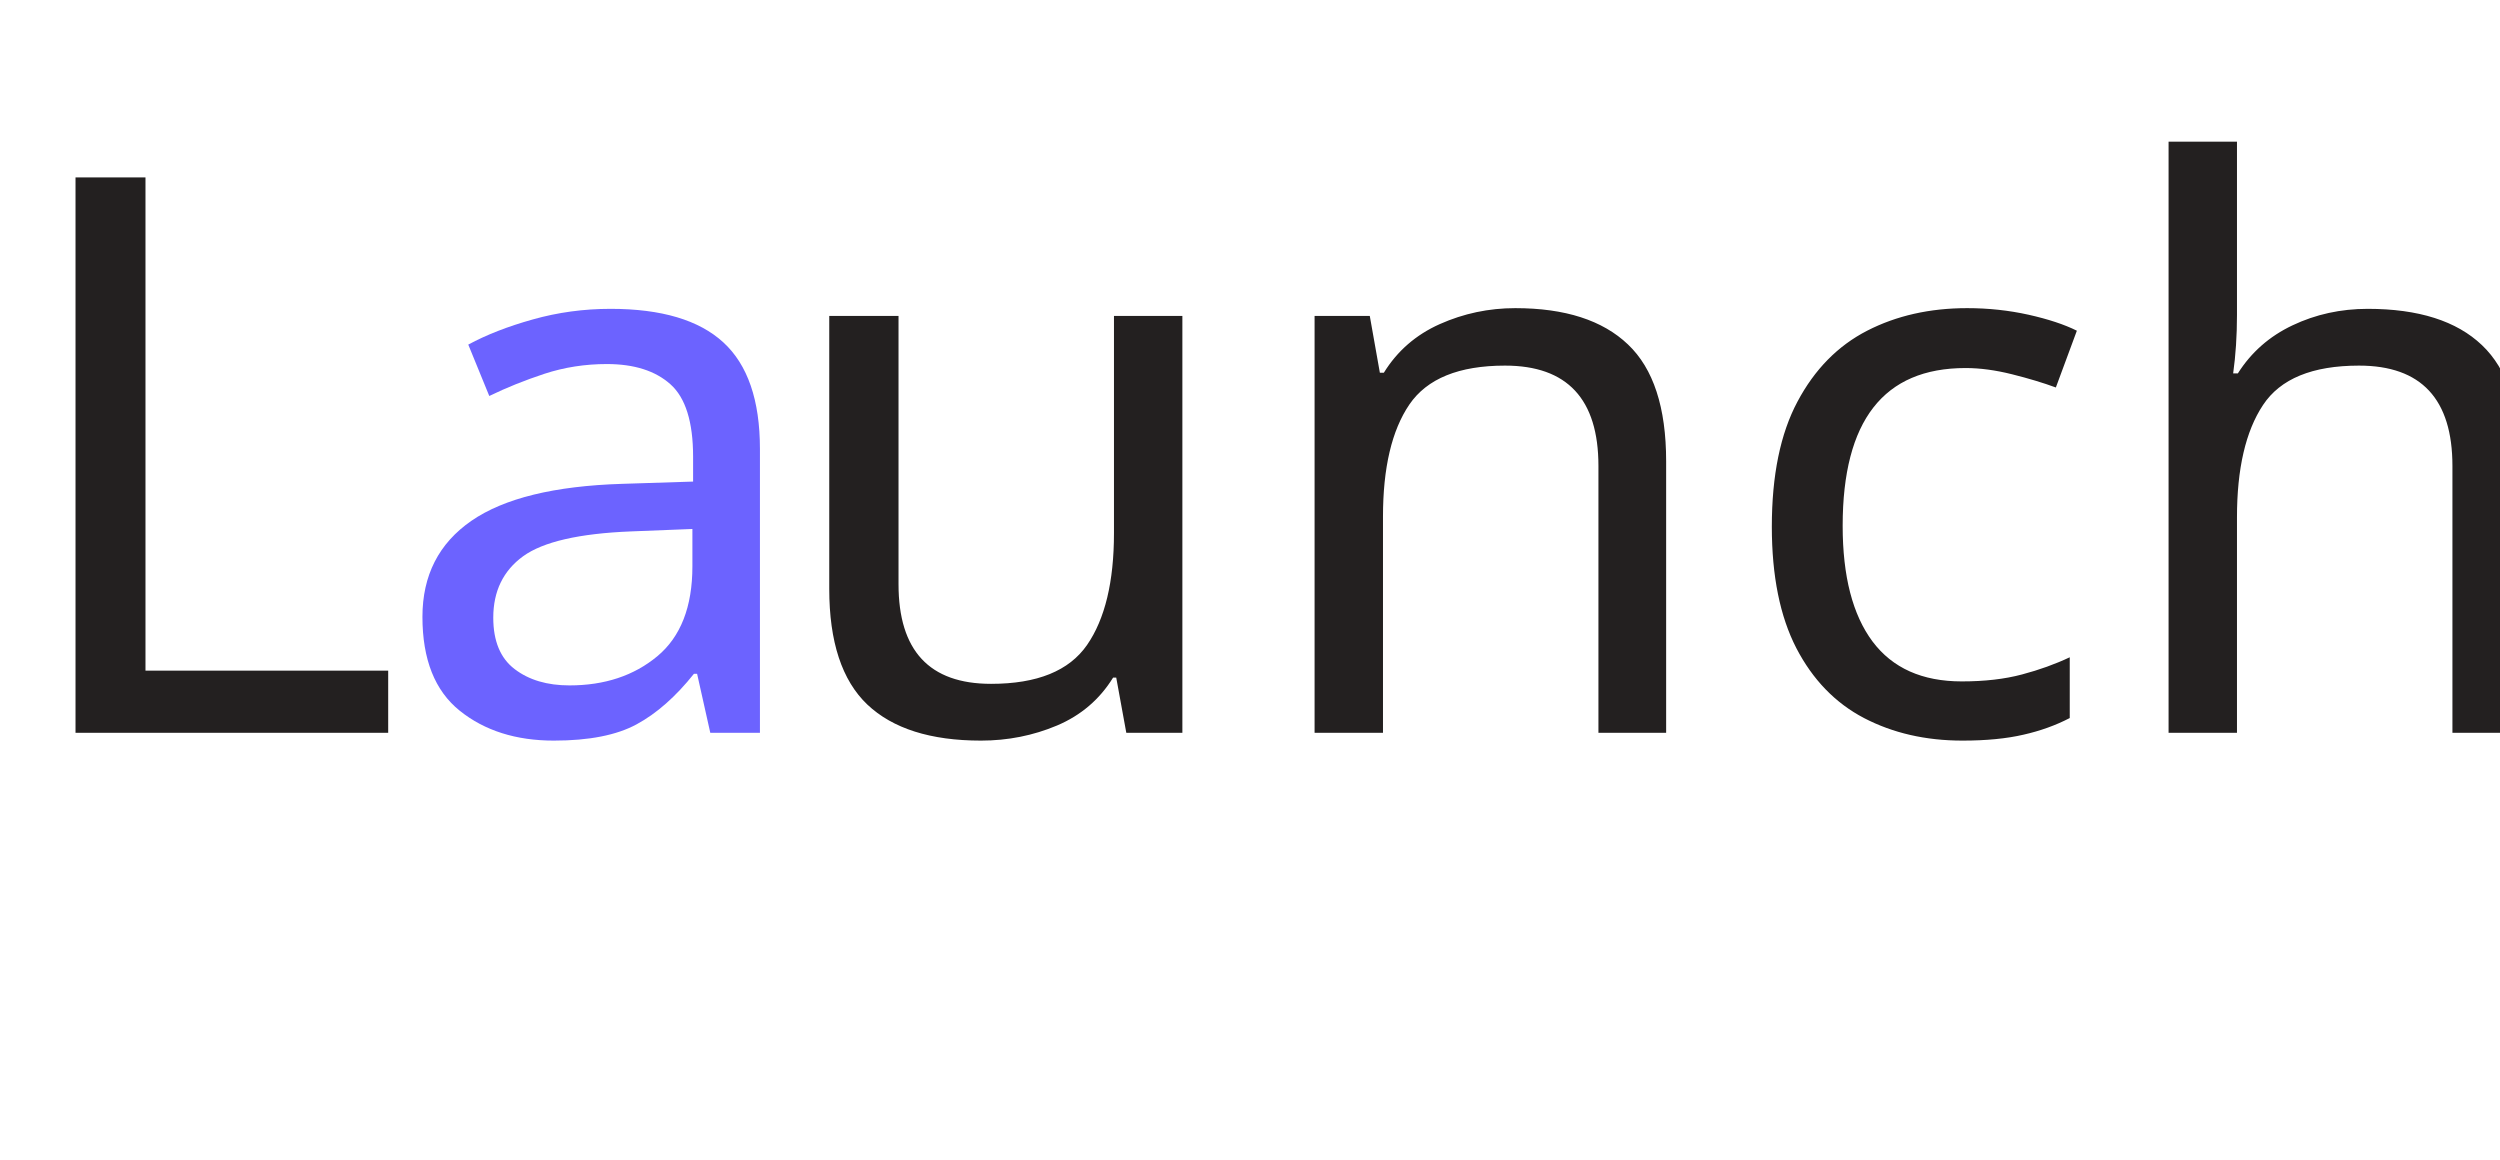
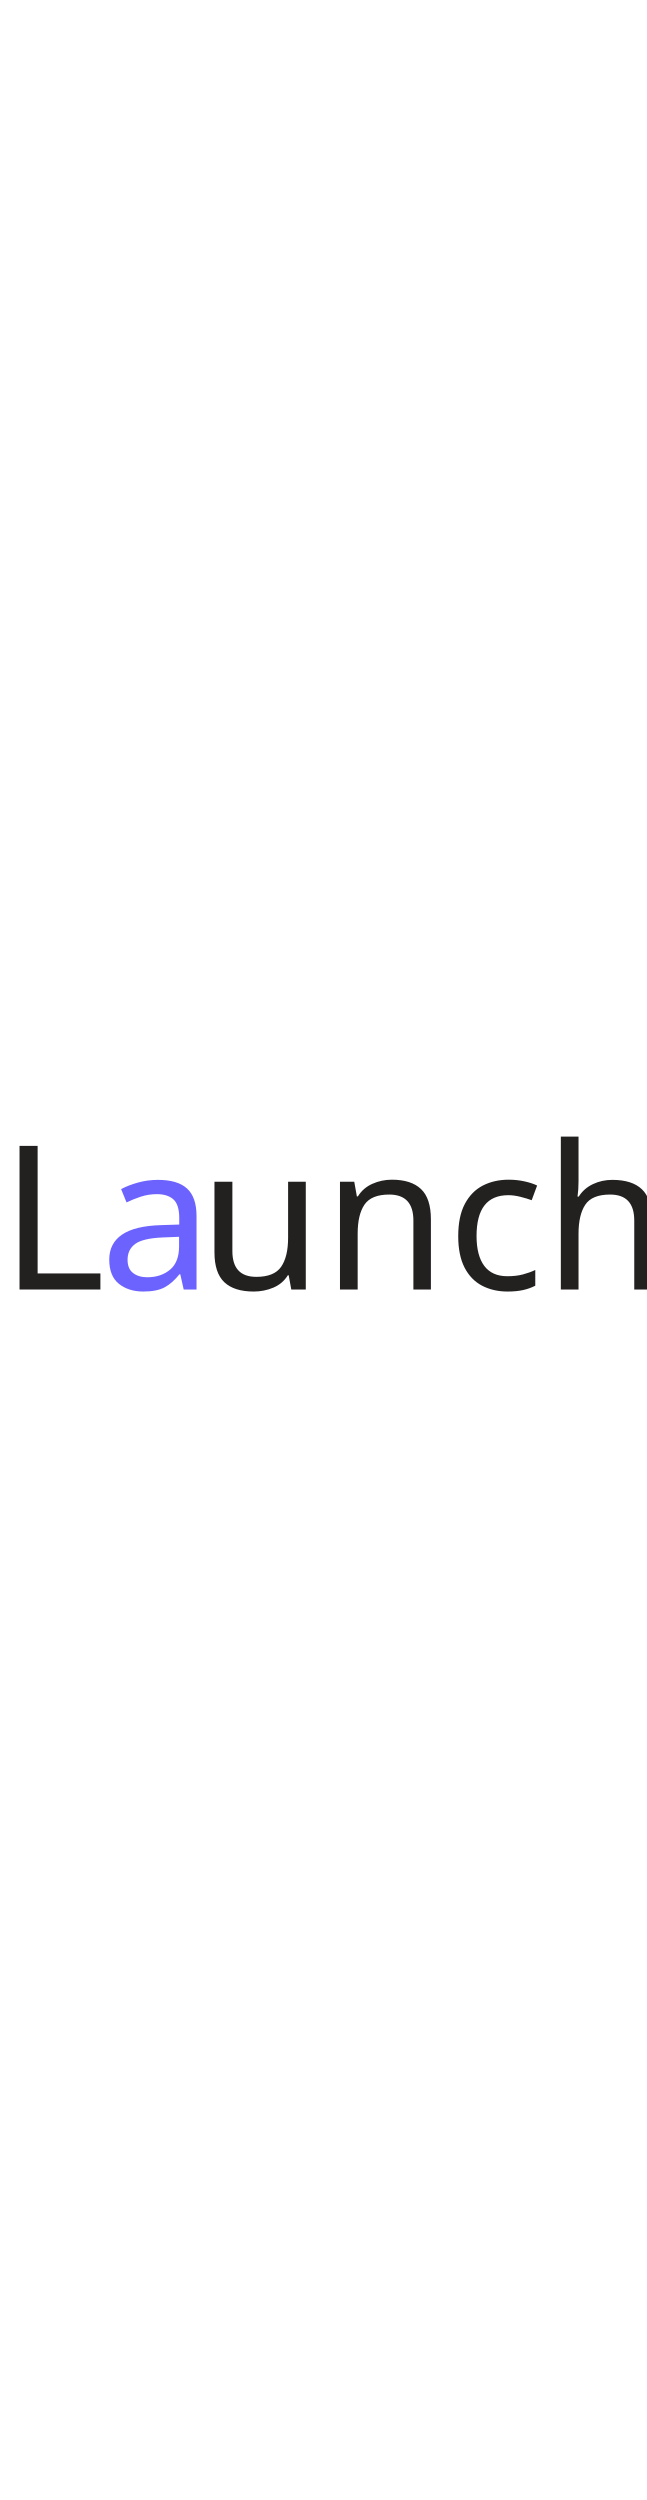
- <svg xmlns="http://www.w3.org/2000/svg" width="125" height="58" viewBox="0 0 225 58" style="enable-background:new 0 0 225 58;" fill="none">
+ <svg xmlns="http://www.w3.org/2000/svg" width="15" height="58" viewBox="0 0 225 58" style="enable-background:new 0 0 225 58;" fill="none">
  <style type="text/css">
	.st0{fill:#232020;}
    .st1{font-family:'Rubik';}
	.st2{font-size:70px;}
	.st3{fill:#6C63FF;}
</style>
  <text transform="matrix(1 0 0 1 -2.250671e-04 42.7518)">
    <tspan x="0" y="0" class="st0 st1 st2">L</tspan>
    <tspan x="34.8" y="0" class="st3 st1 st2">a</tspan>
    <tspan x="69.1" y="0" class="st0 st1 st2">unch</tspan>
  </text>
</svg>
